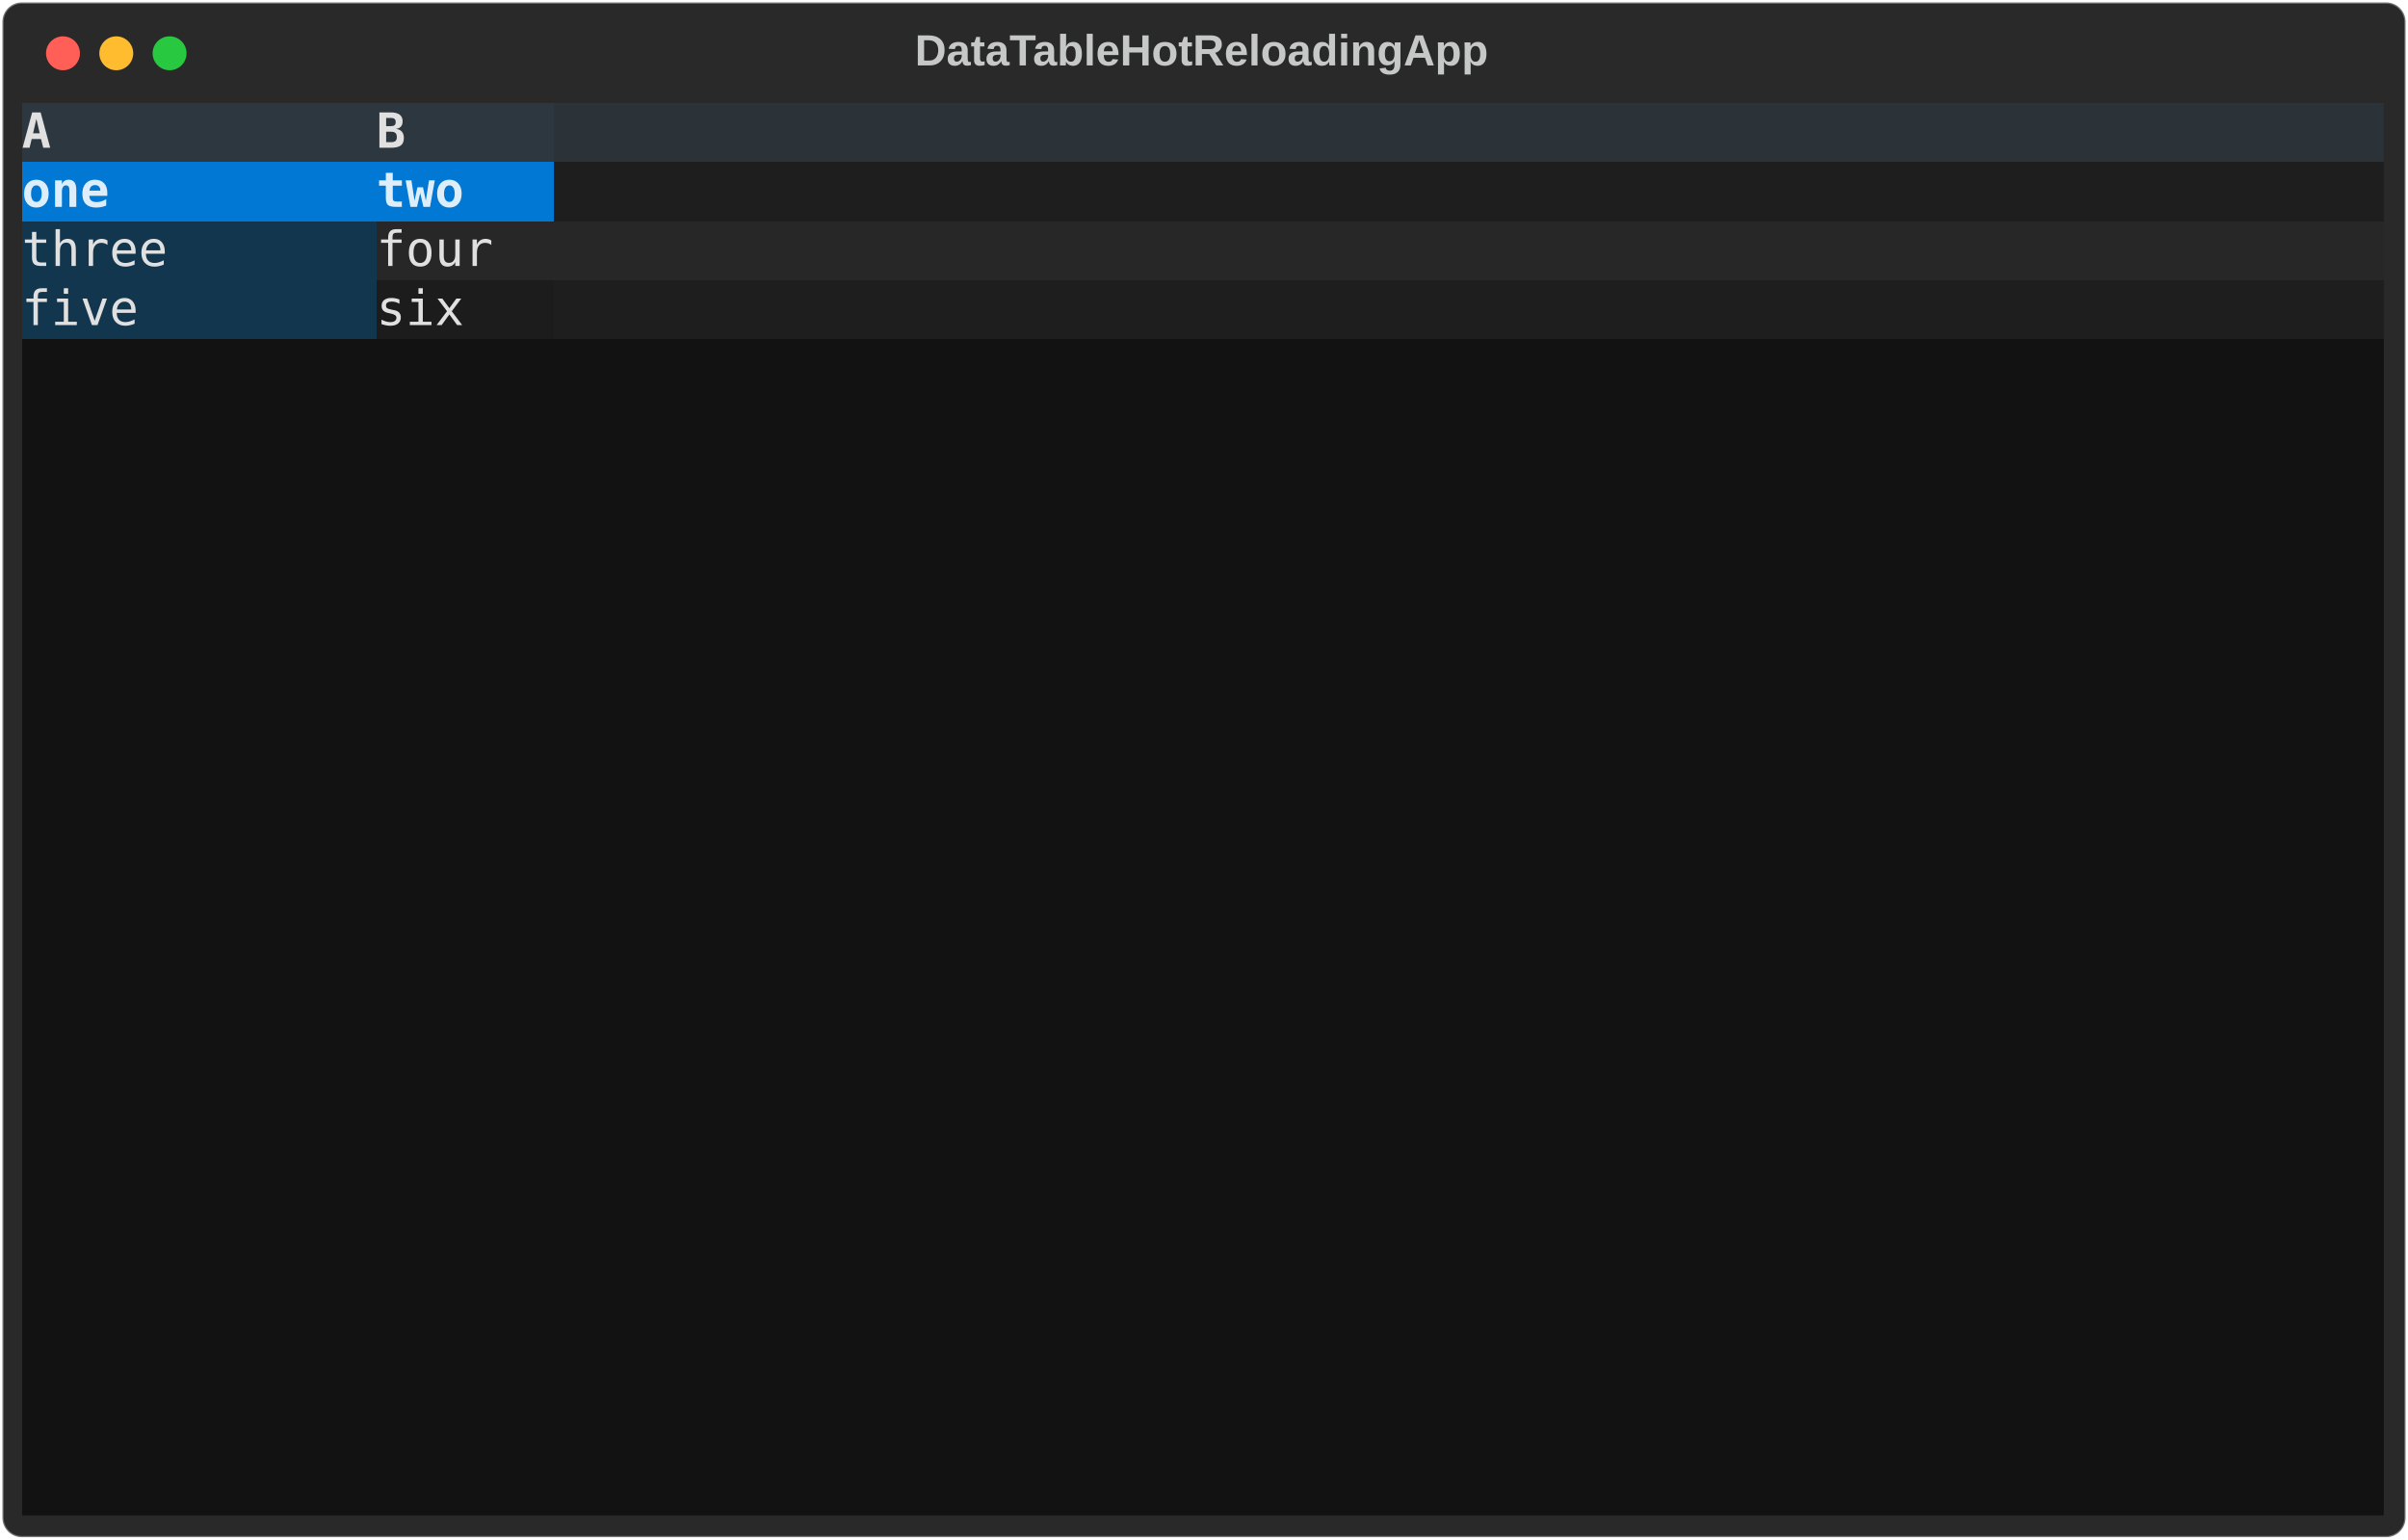
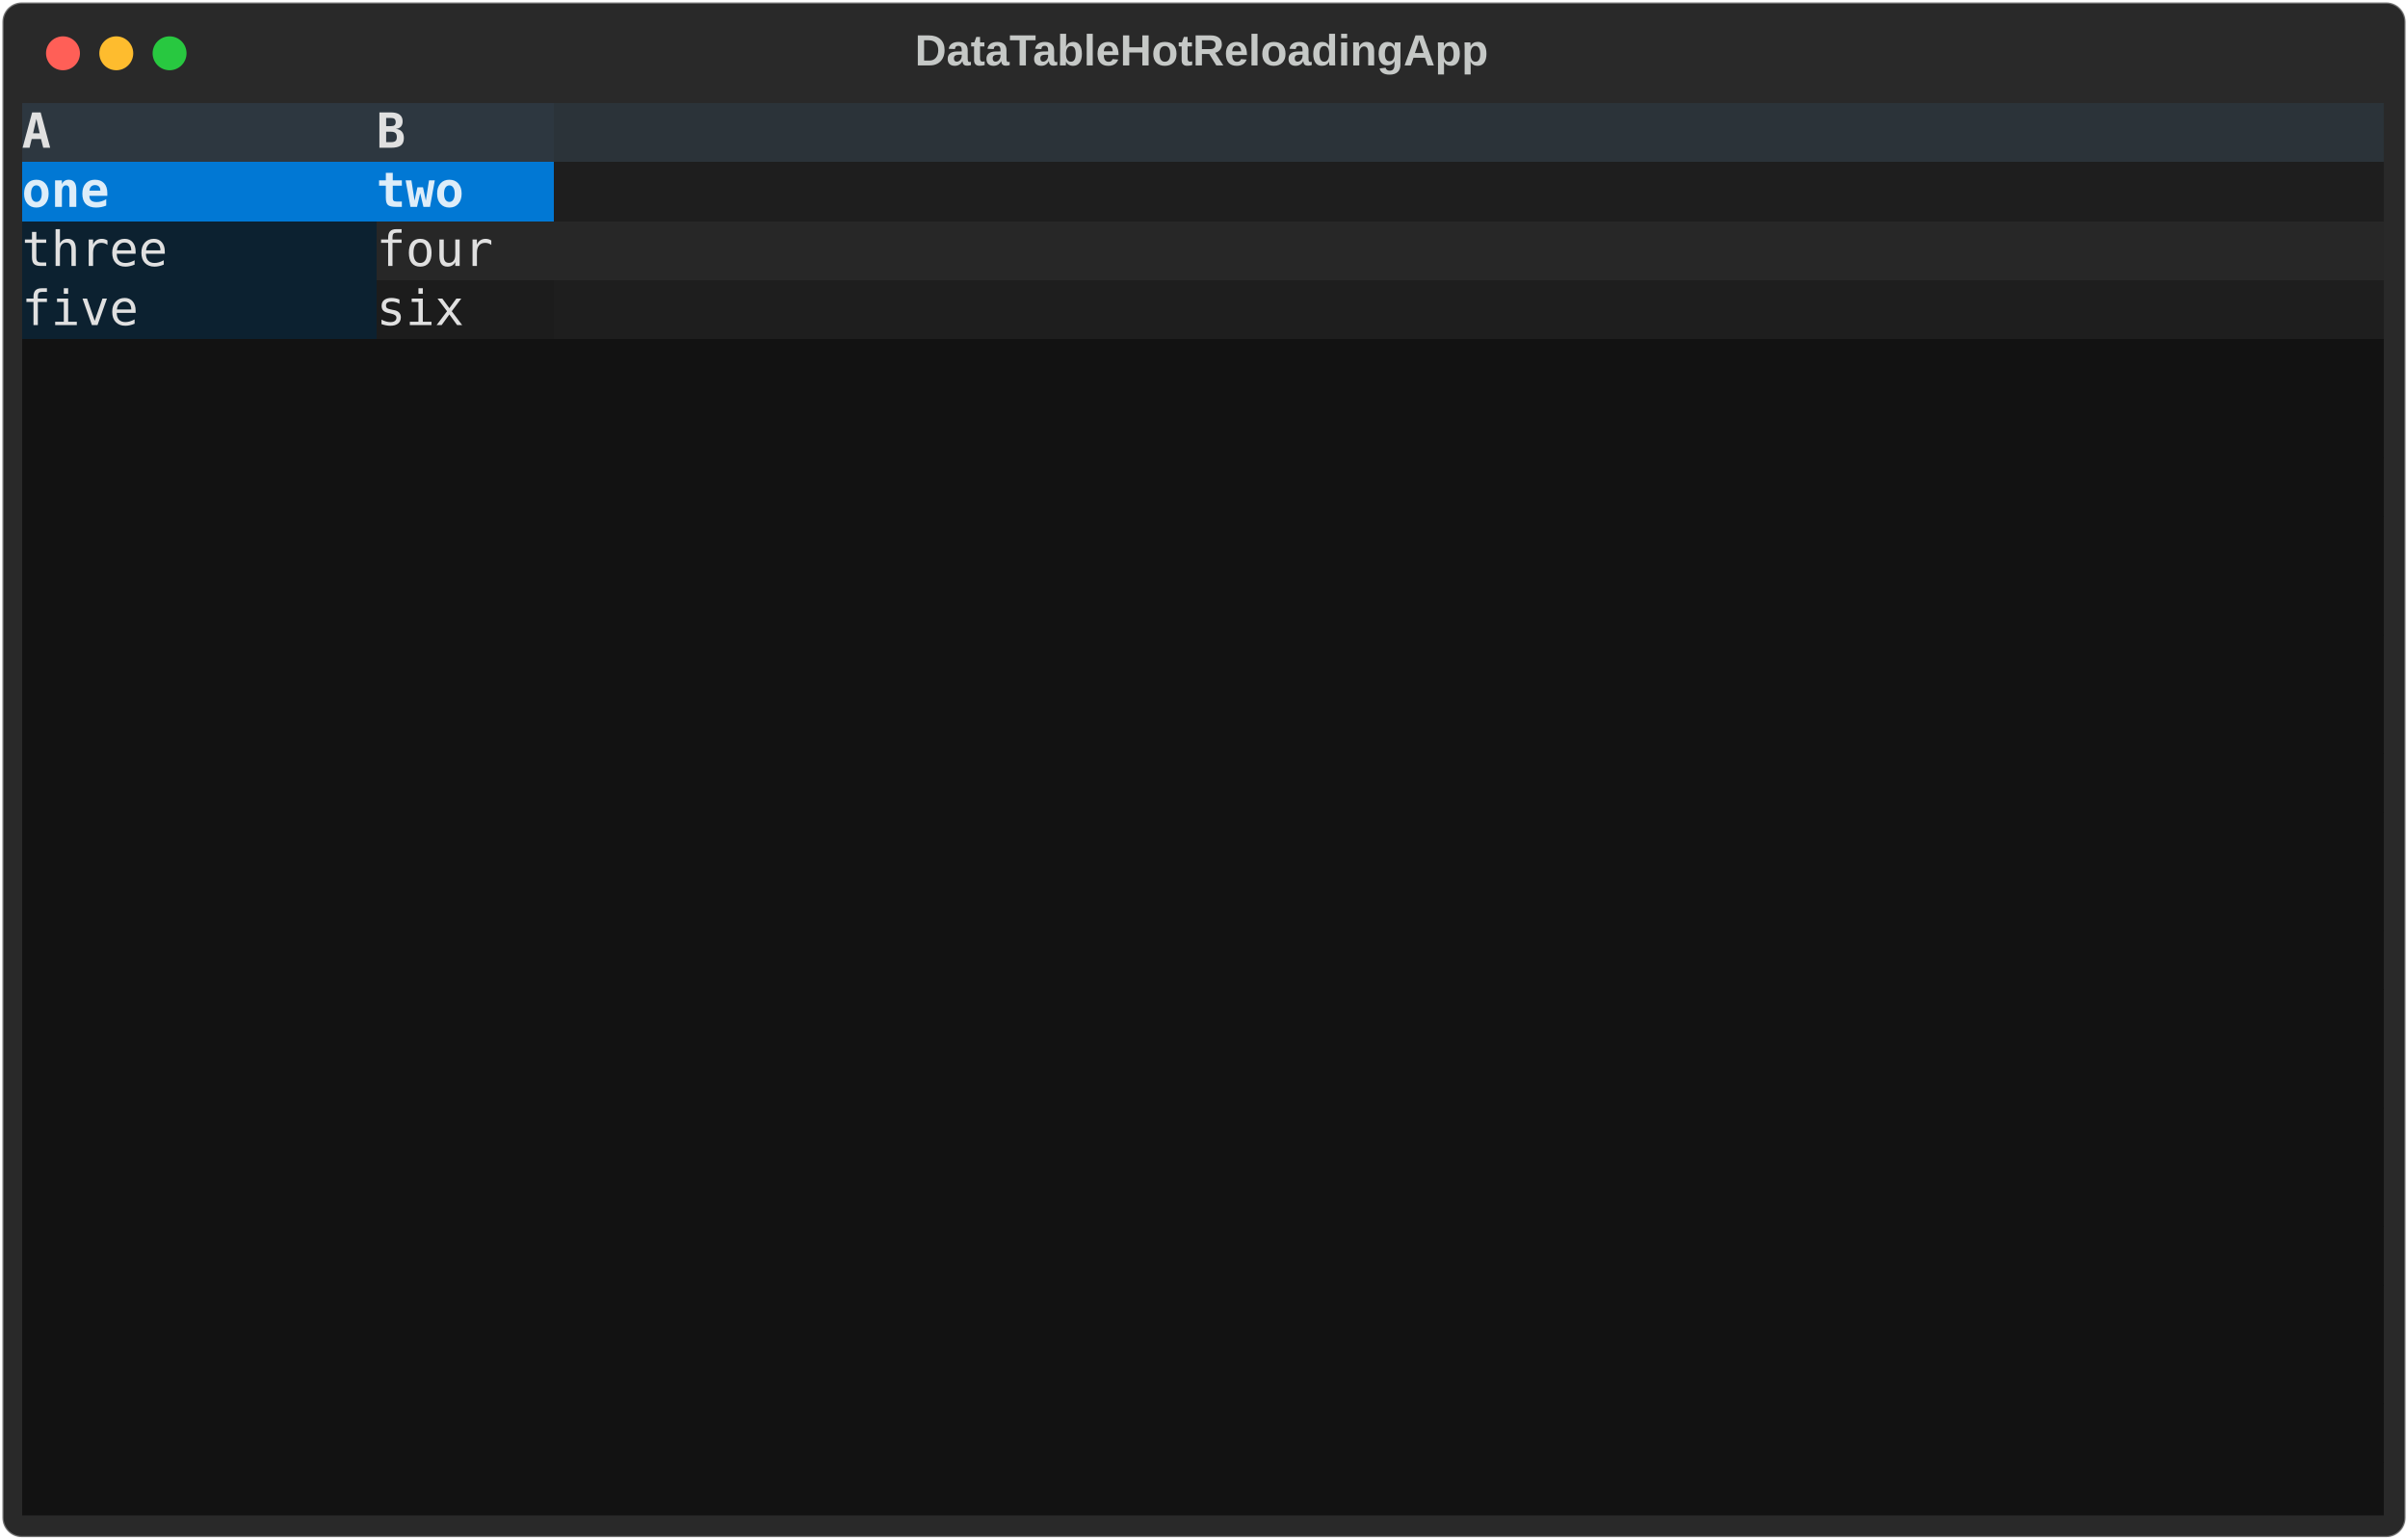
<svg xmlns="http://www.w3.org/2000/svg" class="rich-terminal" viewBox="0 0 994 635.6">
  <style>

    @font-face {
        font-family: "Fira Code";
        src: local("FiraCode-Regular"),
                url("https://cdnjs.cloudflare.com/ajax/libs/firacode/6.2.0/woff2/FiraCode-Regular.woff2") format("woff2"),
                url("https://cdnjs.cloudflare.com/ajax/libs/firacode/6.2.0/woff/FiraCode-Regular.woff") format("woff");
        font-style: normal;
        font-weight: 400;
    }
    @font-face {
        font-family: "Fira Code";
        src: local("FiraCode-Bold"),
                url("https://cdnjs.cloudflare.com/ajax/libs/firacode/6.2.0/woff2/FiraCode-Bold.woff2") format("woff2"),
                url("https://cdnjs.cloudflare.com/ajax/libs/firacode/6.2.0/woff/FiraCode-Bold.woff") format("woff");
        font-style: bold;
        font-weight: 700;
    }

-     .terminal-4120604320-matrix {
+     .terminal-3132976744-matrix {
        font-family: Fira Code, monospace;
        font-size: 20px;
        line-height: 24.4px;
        font-variant-east-asian: full-width;
    }

-     .terminal-4120604320-title {
+     .terminal-3132976744-title {
        font-size: 18px;
        font-weight: bold;
        font-family: arial;
    }

-     .terminal-4120604320-r1 { fill: #e0e0e0;font-weight: bold }
- .terminal-4120604320-r2 { fill: #e0e0e0 }
- .terminal-4120604320-r3 { fill: #c5c8c6 }
- .terminal-4120604320-r4 { fill: #ddedf9;font-weight: bold }
+     .terminal-3132976744-r1 { fill: #e0e0e0;font-weight: bold }
+ .terminal-3132976744-r2 { fill: #e0e0e0 }
+ .terminal-3132976744-r3 { fill: #c5c8c6 }
+ .terminal-3132976744-r4 { fill: #ddedf9;font-weight: bold }
    </style>
  <defs>
-     <clipPath id="terminal-4120604320-clip-terminal">
+     <clipPath id="terminal-3132976744-clip-terminal">
      <rect x="0" y="0" width="975.0" height="584.6" />
    </clipPath>
-     <clipPath id="terminal-4120604320-line-0">
+     <clipPath id="terminal-3132976744-line-0">
      <rect x="0" y="1.5" width="976" height="24.65" />
    </clipPath>
-     <clipPath id="terminal-4120604320-line-1">
+     <clipPath id="terminal-3132976744-line-1">
      <rect x="0" y="25.9" width="976" height="24.65" />
    </clipPath>
-     <clipPath id="terminal-4120604320-line-2">
+     <clipPath id="terminal-3132976744-line-2">
      <rect x="0" y="50.3" width="976" height="24.65" />
    </clipPath>
-     <clipPath id="terminal-4120604320-line-3">
+     <clipPath id="terminal-3132976744-line-3">
      <rect x="0" y="74.7" width="976" height="24.65" />
    </clipPath>
-     <clipPath id="terminal-4120604320-line-4">
+     <clipPath id="terminal-3132976744-line-4">
      <rect x="0" y="99.1" width="976" height="24.65" />
    </clipPath>
-     <clipPath id="terminal-4120604320-line-5">
+     <clipPath id="terminal-3132976744-line-5">
      <rect x="0" y="123.5" width="976" height="24.65" />
    </clipPath>
-     <clipPath id="terminal-4120604320-line-6">
+     <clipPath id="terminal-3132976744-line-6">
      <rect x="0" y="147.9" width="976" height="24.65" />
    </clipPath>
-     <clipPath id="terminal-4120604320-line-7">
+     <clipPath id="terminal-3132976744-line-7">
      <rect x="0" y="172.3" width="976" height="24.65" />
    </clipPath>
-     <clipPath id="terminal-4120604320-line-8">
+     <clipPath id="terminal-3132976744-line-8">
      <rect x="0" y="196.7" width="976" height="24.65" />
    </clipPath>
-     <clipPath id="terminal-4120604320-line-9">
+     <clipPath id="terminal-3132976744-line-9">
      <rect x="0" y="221.1" width="976" height="24.65" />
    </clipPath>
-     <clipPath id="terminal-4120604320-line-10">
+     <clipPath id="terminal-3132976744-line-10">
      <rect x="0" y="245.5" width="976" height="24.65" />
    </clipPath>
-     <clipPath id="terminal-4120604320-line-11">
+     <clipPath id="terminal-3132976744-line-11">
      <rect x="0" y="269.9" width="976" height="24.65" />
    </clipPath>
-     <clipPath id="terminal-4120604320-line-12">
+     <clipPath id="terminal-3132976744-line-12">
      <rect x="0" y="294.3" width="976" height="24.65" />
    </clipPath>
-     <clipPath id="terminal-4120604320-line-13">
+     <clipPath id="terminal-3132976744-line-13">
      <rect x="0" y="318.7" width="976" height="24.65" />
    </clipPath>
-     <clipPath id="terminal-4120604320-line-14">
+     <clipPath id="terminal-3132976744-line-14">
      <rect x="0" y="343.1" width="976" height="24.65" />
    </clipPath>
-     <clipPath id="terminal-4120604320-line-15">
+     <clipPath id="terminal-3132976744-line-15">
      <rect x="0" y="367.5" width="976" height="24.65" />
    </clipPath>
-     <clipPath id="terminal-4120604320-line-16">
+     <clipPath id="terminal-3132976744-line-16">
      <rect x="0" y="391.9" width="976" height="24.65" />
    </clipPath>
-     <clipPath id="terminal-4120604320-line-17">
+     <clipPath id="terminal-3132976744-line-17">
      <rect x="0" y="416.3" width="976" height="24.65" />
    </clipPath>
-     <clipPath id="terminal-4120604320-line-18">
+     <clipPath id="terminal-3132976744-line-18">
      <rect x="0" y="440.7" width="976" height="24.65" />
    </clipPath>
-     <clipPath id="terminal-4120604320-line-19">
+     <clipPath id="terminal-3132976744-line-19">
      <rect x="0" y="465.1" width="976" height="24.65" />
    </clipPath>
-     <clipPath id="terminal-4120604320-line-20">
+     <clipPath id="terminal-3132976744-line-20">
      <rect x="0" y="489.5" width="976" height="24.65" />
    </clipPath>
-     <clipPath id="terminal-4120604320-line-21">
+     <clipPath id="terminal-3132976744-line-21">
      <rect x="0" y="513.9" width="976" height="24.65" />
    </clipPath>
-     <clipPath id="terminal-4120604320-line-22">
+     <clipPath id="terminal-3132976744-line-22">
      <rect x="0" y="538.3" width="976" height="24.65" />
    </clipPath>
  </defs>
  <rect fill="#292929" stroke="rgba(255,255,255,0.35)" stroke-width="1" x="1" y="1" width="992" height="633.6" rx="8" />
-   <text class="terminal-4120604320-title" fill="#c5c8c6" text-anchor="middle" x="496" y="27">DataTableHotReloadingApp</text>
+   <text class="terminal-3132976744-title" fill="#c5c8c6" text-anchor="middle" x="496" y="27">DataTableHotReloadingApp</text>
  <g transform="translate(26,22)">
    <circle cx="0" cy="0" r="7" fill="#ff5f57" />
    <circle cx="22" cy="0" r="7" fill="#febc2e" />
    <circle cx="44" cy="0" r="7" fill="#28c840" />
  </g>
-   <g transform="translate(9, 41)" clip-path="url(#terminal-4120604320-clip-terminal)">
+   <g transform="translate(9, 41)" clip-path="url(#terminal-3132976744-clip-terminal)">
    <rect fill="#2d3740" x="0" y="1.5" width="146.4" height="24.65" shape-rendering="crispEdges" />
    <rect fill="#2d3740" x="146.4" y="1.5" width="73.2" height="24.65" shape-rendering="crispEdges" />
    <rect fill="#2b3339" x="219.6" y="1.5" width="756.4" height="24.65" shape-rendering="crispEdges" />
    <rect fill="#0178d4" x="0" y="25.9" width="146.4" height="24.65" shape-rendering="crispEdges" />
    <rect fill="#0178d4" x="146.4" y="25.9" width="73.2" height="24.65" shape-rendering="crispEdges" />
    <rect fill="#1e1e1e" x="219.6" y="25.9" width="756.4" height="24.65" shape-rendering="crispEdges" />
-     <rect fill="#13364f" x="0" y="50.3" width="146.4" height="24.65" shape-rendering="crispEdges" />
+     <rect fill="#0c2130" x="0" y="50.3" width="146.4" height="24.65" shape-rendering="crispEdges" />
    <rect fill="#272727" x="146.4" y="50.3" width="73.2" height="24.65" shape-rendering="crispEdges" />
    <rect fill="#272727" x="219.6" y="50.3" width="756.4" height="24.65" shape-rendering="crispEdges" />
-     <rect fill="#13364f" x="0" y="74.7" width="146.4" height="24.65" shape-rendering="crispEdges" />
+     <rect fill="#0c2130" x="0" y="74.7" width="146.4" height="24.65" shape-rendering="crispEdges" />
    <rect fill="#1c1c1c" x="146.4" y="74.7" width="73.2" height="24.65" shape-rendering="crispEdges" />
    <rect fill="#1e1e1e" x="219.6" y="74.7" width="756.4" height="24.65" shape-rendering="crispEdges" />
    <rect fill="#121212" x="0" y="99.1" width="976" height="24.65" shape-rendering="crispEdges" />
    <rect fill="#121212" x="0" y="123.5" width="976" height="24.65" shape-rendering="crispEdges" />
    <rect fill="#121212" x="0" y="147.9" width="976" height="24.65" shape-rendering="crispEdges" />
    <rect fill="#121212" x="0" y="172.3" width="976" height="24.65" shape-rendering="crispEdges" />
    <rect fill="#121212" x="0" y="196.7" width="976" height="24.65" shape-rendering="crispEdges" />
    <rect fill="#121212" x="0" y="221.1" width="976" height="24.65" shape-rendering="crispEdges" />
    <rect fill="#121212" x="0" y="245.5" width="976" height="24.65" shape-rendering="crispEdges" />
    <rect fill="#121212" x="0" y="269.9" width="976" height="24.65" shape-rendering="crispEdges" />
    <rect fill="#121212" x="0" y="294.3" width="976" height="24.65" shape-rendering="crispEdges" />
    <rect fill="#121212" x="0" y="318.7" width="976" height="24.65" shape-rendering="crispEdges" />
    <rect fill="#121212" x="0" y="343.1" width="976" height="24.65" shape-rendering="crispEdges" />
    <rect fill="#121212" x="0" y="367.5" width="976" height="24.65" shape-rendering="crispEdges" />
    <rect fill="#121212" x="0" y="391.9" width="976" height="24.65" shape-rendering="crispEdges" />
    <rect fill="#121212" x="0" y="416.3" width="976" height="24.65" shape-rendering="crispEdges" />
    <rect fill="#121212" x="0" y="440.7" width="976" height="24.65" shape-rendering="crispEdges" />
    <rect fill="#121212" x="0" y="465.1" width="976" height="24.65" shape-rendering="crispEdges" />
    <rect fill="#121212" x="0" y="489.5" width="976" height="24.65" shape-rendering="crispEdges" />
    <rect fill="#121212" x="0" y="513.9" width="976" height="24.65" shape-rendering="crispEdges" />
    <rect fill="#121212" x="0" y="538.3" width="976" height="24.65" shape-rendering="crispEdges" />
    <rect fill="#121212" x="0" y="562.7" width="976" height="24.65" shape-rendering="crispEdges" />
-     <g class="terminal-4120604320-matrix">
-       <text class="terminal-4120604320-r1" x="0" y="20" textLength="146.4" clip-path="url(#terminal-4120604320-line-0)"> A          </text>
-       <text class="terminal-4120604320-r1" x="146.4" y="20" textLength="73.2" clip-path="url(#terminal-4120604320-line-0)"> B    </text>
-       <text class="terminal-4120604320-r3" x="976" y="20" textLength="12.2" clip-path="url(#terminal-4120604320-line-0)">
- </text>
-       <text class="terminal-4120604320-r4" x="0" y="44.4" textLength="146.4" clip-path="url(#terminal-4120604320-line-1)"> one        </text>
-       <text class="terminal-4120604320-r4" x="146.4" y="44.4" textLength="73.2" clip-path="url(#terminal-4120604320-line-1)"> two  </text>
-       <text class="terminal-4120604320-r3" x="976" y="44.4" textLength="12.2" clip-path="url(#terminal-4120604320-line-1)">
- </text>
-       <text class="terminal-4120604320-r2" x="0" y="68.8" textLength="146.4" clip-path="url(#terminal-4120604320-line-2)"> three      </text>
-       <text class="terminal-4120604320-r2" x="146.4" y="68.8" textLength="73.2" clip-path="url(#terminal-4120604320-line-2)"> four </text>
-       <text class="terminal-4120604320-r3" x="976" y="68.8" textLength="12.2" clip-path="url(#terminal-4120604320-line-2)">
- </text>
-       <text class="terminal-4120604320-r2" x="0" y="93.2" textLength="146.4" clip-path="url(#terminal-4120604320-line-3)"> five       </text>
-       <text class="terminal-4120604320-r2" x="146.4" y="93.2" textLength="73.2" clip-path="url(#terminal-4120604320-line-3)"> six  </text>
-       <text class="terminal-4120604320-r3" x="976" y="93.2" textLength="12.2" clip-path="url(#terminal-4120604320-line-3)">
- </text>
-       <text class="terminal-4120604320-r3" x="976" y="117.6" textLength="12.2" clip-path="url(#terminal-4120604320-line-4)">
- </text>
-       <text class="terminal-4120604320-r3" x="976" y="142" textLength="12.2" clip-path="url(#terminal-4120604320-line-5)">
- </text>
-       <text class="terminal-4120604320-r3" x="976" y="166.4" textLength="12.2" clip-path="url(#terminal-4120604320-line-6)">
- </text>
-       <text class="terminal-4120604320-r3" x="976" y="190.8" textLength="12.2" clip-path="url(#terminal-4120604320-line-7)">
- </text>
-       <text class="terminal-4120604320-r3" x="976" y="215.2" textLength="12.2" clip-path="url(#terminal-4120604320-line-8)">
- </text>
-       <text class="terminal-4120604320-r3" x="976" y="239.6" textLength="12.2" clip-path="url(#terminal-4120604320-line-9)">
- </text>
-       <text class="terminal-4120604320-r3" x="976" y="264" textLength="12.2" clip-path="url(#terminal-4120604320-line-10)">
- </text>
-       <text class="terminal-4120604320-r3" x="976" y="288.4" textLength="12.2" clip-path="url(#terminal-4120604320-line-11)">
- </text>
-       <text class="terminal-4120604320-r3" x="976" y="312.8" textLength="12.2" clip-path="url(#terminal-4120604320-line-12)">
- </text>
-       <text class="terminal-4120604320-r3" x="976" y="337.2" textLength="12.2" clip-path="url(#terminal-4120604320-line-13)">
- </text>
-       <text class="terminal-4120604320-r3" x="976" y="361.6" textLength="12.2" clip-path="url(#terminal-4120604320-line-14)">
- </text>
-       <text class="terminal-4120604320-r3" x="976" y="386" textLength="12.2" clip-path="url(#terminal-4120604320-line-15)">
- </text>
-       <text class="terminal-4120604320-r3" x="976" y="410.4" textLength="12.2" clip-path="url(#terminal-4120604320-line-16)">
- </text>
-       <text class="terminal-4120604320-r3" x="976" y="434.8" textLength="12.2" clip-path="url(#terminal-4120604320-line-17)">
- </text>
-       <text class="terminal-4120604320-r3" x="976" y="459.2" textLength="12.2" clip-path="url(#terminal-4120604320-line-18)">
- </text>
-       <text class="terminal-4120604320-r3" x="976" y="483.6" textLength="12.2" clip-path="url(#terminal-4120604320-line-19)">
- </text>
-       <text class="terminal-4120604320-r3" x="976" y="508" textLength="12.2" clip-path="url(#terminal-4120604320-line-20)">
- </text>
-       <text class="terminal-4120604320-r3" x="976" y="532.4" textLength="12.2" clip-path="url(#terminal-4120604320-line-21)">
- </text>
-       <text class="terminal-4120604320-r3" x="976" y="556.8" textLength="12.2" clip-path="url(#terminal-4120604320-line-22)">
+     <g class="terminal-3132976744-matrix">
+       <text class="terminal-3132976744-r1" x="0" y="20" textLength="146.4" clip-path="url(#terminal-3132976744-line-0)"> A          </text>
+       <text class="terminal-3132976744-r1" x="146.4" y="20" textLength="73.2" clip-path="url(#terminal-3132976744-line-0)"> B    </text>
+       <text class="terminal-3132976744-r3" x="976" y="20" textLength="12.2" clip-path="url(#terminal-3132976744-line-0)">
+ </text>
+       <text class="terminal-3132976744-r4" x="0" y="44.4" textLength="146.4" clip-path="url(#terminal-3132976744-line-1)"> one        </text>
+       <text class="terminal-3132976744-r4" x="146.4" y="44.4" textLength="73.2" clip-path="url(#terminal-3132976744-line-1)"> two  </text>
+       <text class="terminal-3132976744-r3" x="976" y="44.4" textLength="12.2" clip-path="url(#terminal-3132976744-line-1)">
+ </text>
+       <text class="terminal-3132976744-r2" x="0" y="68.8" textLength="146.4" clip-path="url(#terminal-3132976744-line-2)"> three      </text>
+       <text class="terminal-3132976744-r2" x="146.4" y="68.8" textLength="73.2" clip-path="url(#terminal-3132976744-line-2)"> four </text>
+       <text class="terminal-3132976744-r3" x="976" y="68.8" textLength="12.2" clip-path="url(#terminal-3132976744-line-2)">
+ </text>
+       <text class="terminal-3132976744-r2" x="0" y="93.2" textLength="146.4" clip-path="url(#terminal-3132976744-line-3)"> five       </text>
+       <text class="terminal-3132976744-r2" x="146.4" y="93.2" textLength="73.2" clip-path="url(#terminal-3132976744-line-3)"> six  </text>
+       <text class="terminal-3132976744-r3" x="976" y="93.2" textLength="12.2" clip-path="url(#terminal-3132976744-line-3)">
+ </text>
+       <text class="terminal-3132976744-r3" x="976" y="117.6" textLength="12.2" clip-path="url(#terminal-3132976744-line-4)">
+ </text>
+       <text class="terminal-3132976744-r3" x="976" y="142" textLength="12.2" clip-path="url(#terminal-3132976744-line-5)">
+ </text>
+       <text class="terminal-3132976744-r3" x="976" y="166.4" textLength="12.2" clip-path="url(#terminal-3132976744-line-6)">
+ </text>
+       <text class="terminal-3132976744-r3" x="976" y="190.8" textLength="12.2" clip-path="url(#terminal-3132976744-line-7)">
+ </text>
+       <text class="terminal-3132976744-r3" x="976" y="215.2" textLength="12.2" clip-path="url(#terminal-3132976744-line-8)">
+ </text>
+       <text class="terminal-3132976744-r3" x="976" y="239.6" textLength="12.2" clip-path="url(#terminal-3132976744-line-9)">
+ </text>
+       <text class="terminal-3132976744-r3" x="976" y="264" textLength="12.2" clip-path="url(#terminal-3132976744-line-10)">
+ </text>
+       <text class="terminal-3132976744-r3" x="976" y="288.4" textLength="12.2" clip-path="url(#terminal-3132976744-line-11)">
+ </text>
+       <text class="terminal-3132976744-r3" x="976" y="312.8" textLength="12.2" clip-path="url(#terminal-3132976744-line-12)">
+ </text>
+       <text class="terminal-3132976744-r3" x="976" y="337.2" textLength="12.2" clip-path="url(#terminal-3132976744-line-13)">
+ </text>
+       <text class="terminal-3132976744-r3" x="976" y="361.6" textLength="12.2" clip-path="url(#terminal-3132976744-line-14)">
+ </text>
+       <text class="terminal-3132976744-r3" x="976" y="386" textLength="12.2" clip-path="url(#terminal-3132976744-line-15)">
+ </text>
+       <text class="terminal-3132976744-r3" x="976" y="410.4" textLength="12.2" clip-path="url(#terminal-3132976744-line-16)">
+ </text>
+       <text class="terminal-3132976744-r3" x="976" y="434.8" textLength="12.2" clip-path="url(#terminal-3132976744-line-17)">
+ </text>
+       <text class="terminal-3132976744-r3" x="976" y="459.2" textLength="12.2" clip-path="url(#terminal-3132976744-line-18)">
+ </text>
+       <text class="terminal-3132976744-r3" x="976" y="483.6" textLength="12.2" clip-path="url(#terminal-3132976744-line-19)">
+ </text>
+       <text class="terminal-3132976744-r3" x="976" y="508" textLength="12.2" clip-path="url(#terminal-3132976744-line-20)">
+ </text>
+       <text class="terminal-3132976744-r3" x="976" y="532.4" textLength="12.2" clip-path="url(#terminal-3132976744-line-21)">
+ </text>
+       <text class="terminal-3132976744-r3" x="976" y="556.8" textLength="12.2" clip-path="url(#terminal-3132976744-line-22)">
</text>
    </g>
  </g>
</svg>
